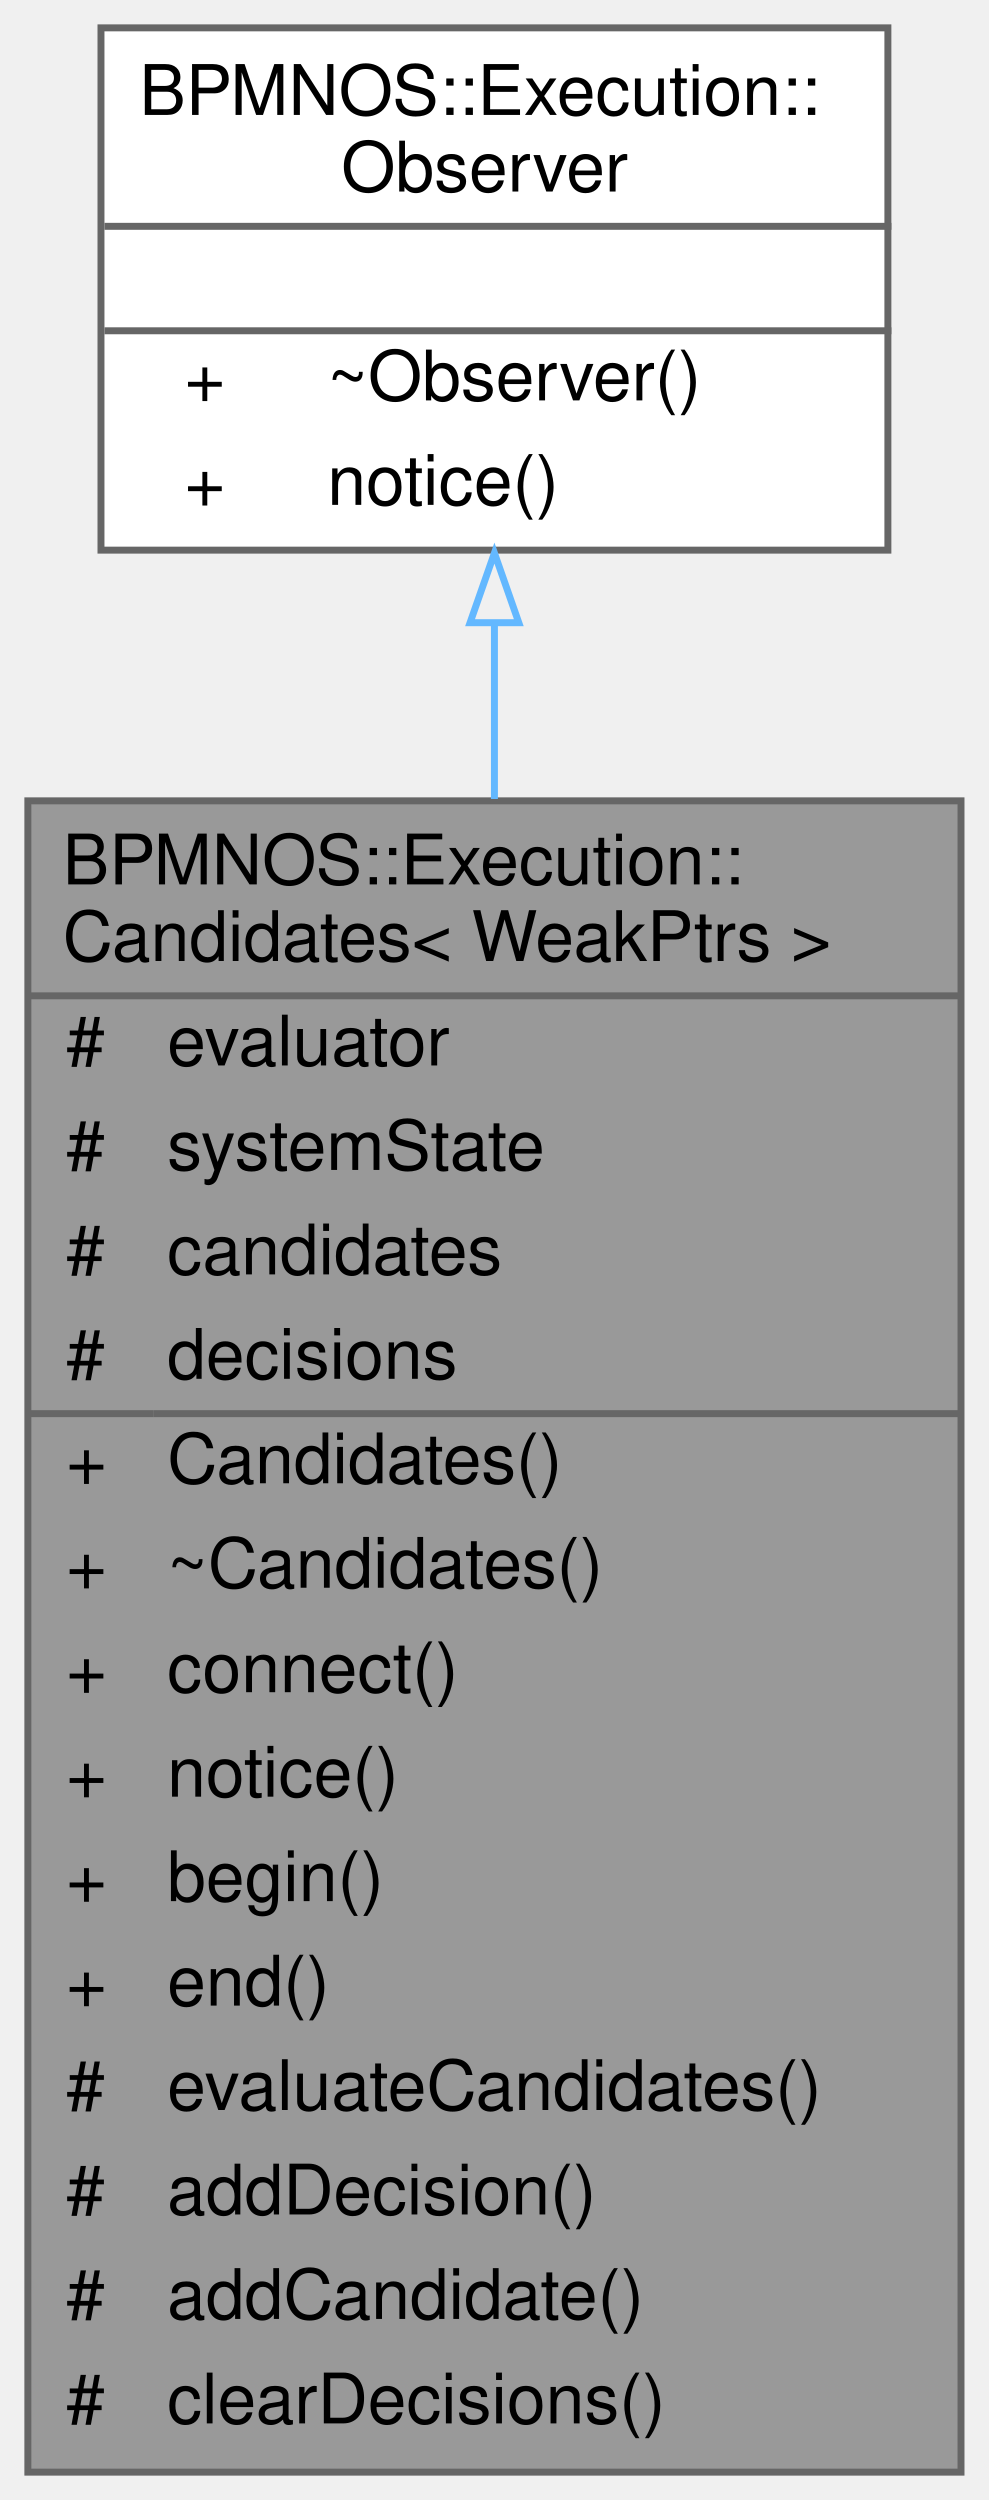
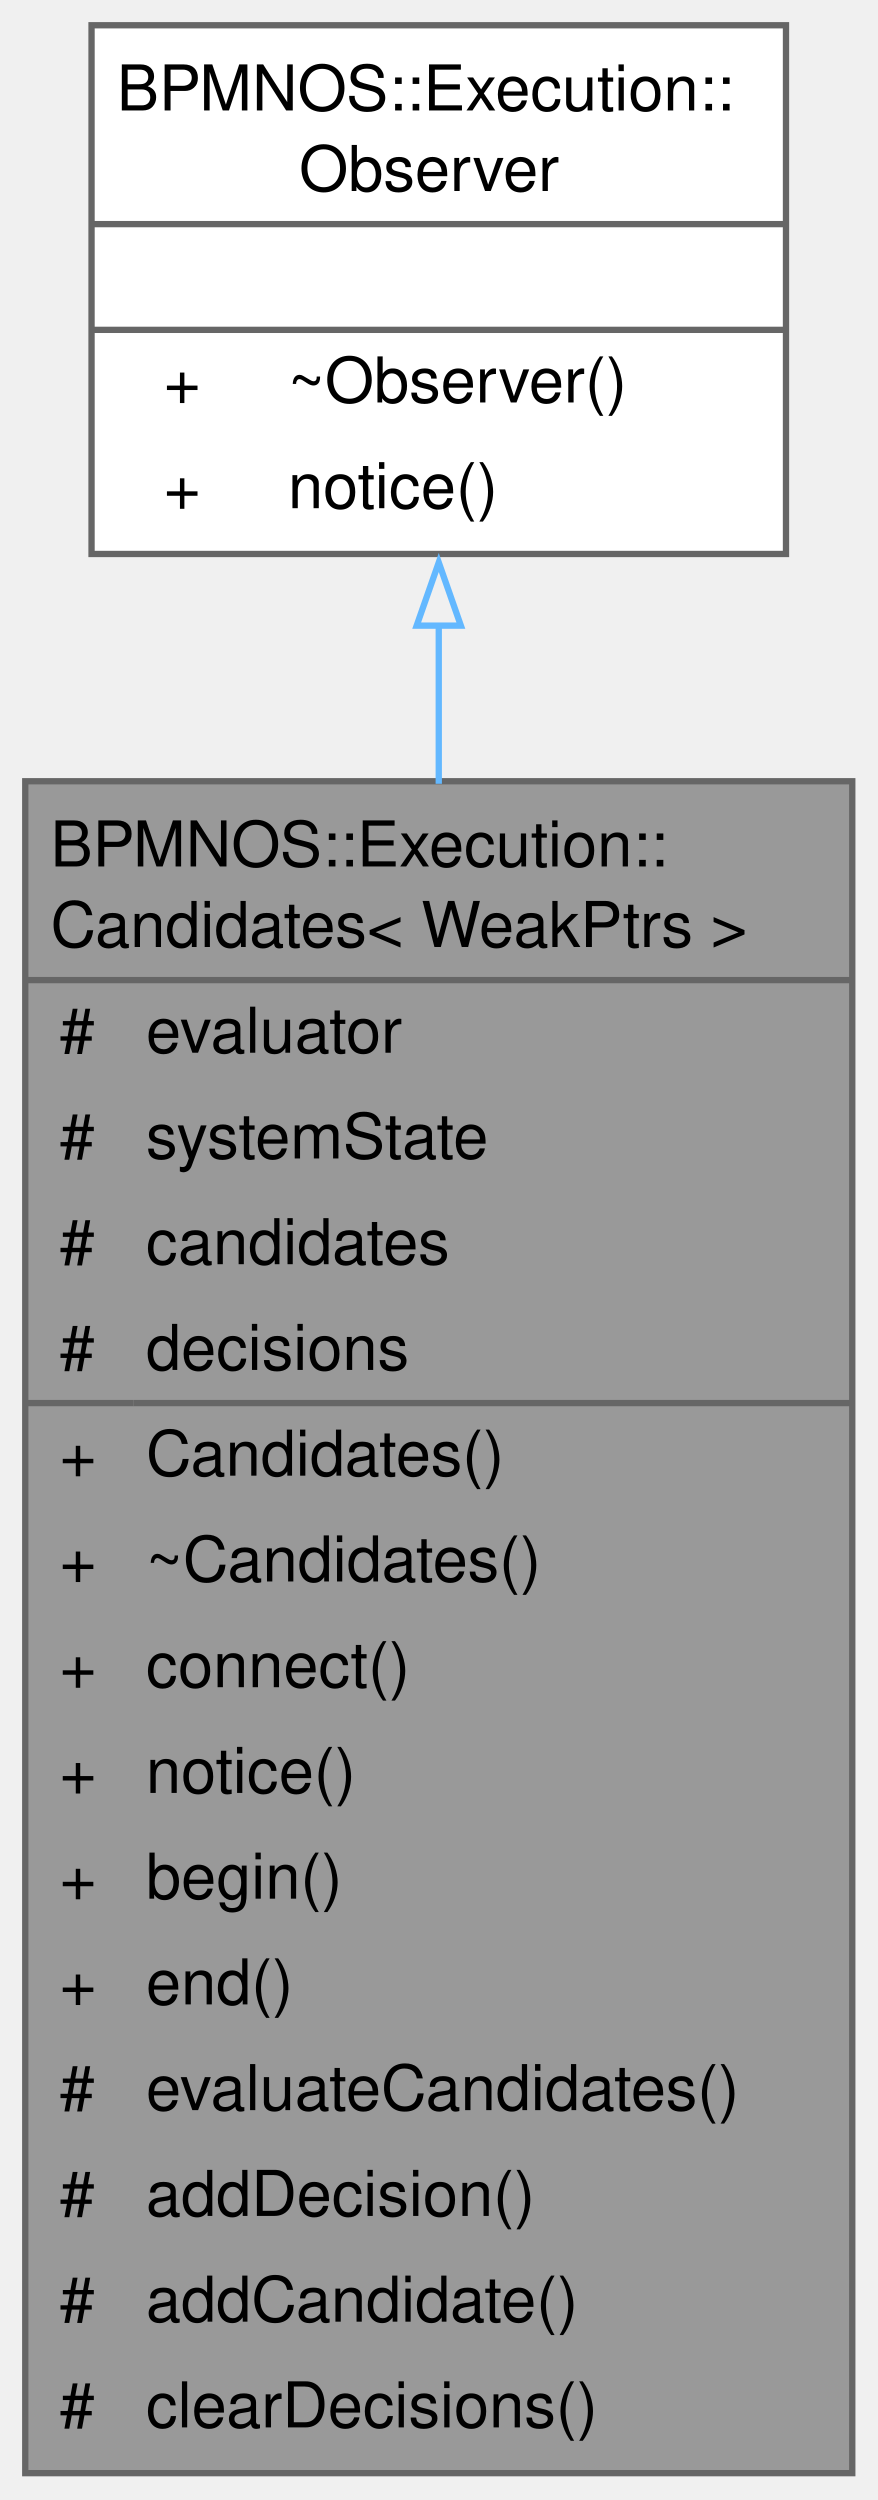
- <svg xmlns="http://www.w3.org/2000/svg" xmlns:xlink="http://www.w3.org/1999/xlink" width="142pt" height="359pt" viewBox="0.00 0.00 142.00 359.00">
-   <g id="graph0" class="graph" transform="scale(1 1) rotate(0) translate(4 355)">
+ <svg xmlns="http://www.w3.org/2000/svg" xmlns:xlink="http://www.w3.org/1999/xlink" width="139pt" height="396pt" viewBox="0.00 0.00 139.00 396.00">
+   <g id="graph0" class="graph" transform="scale(1 1) rotate(0) translate(4 391.75)">
    <g id="Node000001" class="node">
      <g id="a_Node000001">
        <a xlink:title="An iterable collection of evaluated candidate decisions, ordered by reward (best first; infeasible la...">
-           <polygon fill="#999999" stroke="transparent" points="134,-240 0,-240 0,0 134,0 134,-240" />
-           <text text-anchor="start" x="5" y="-228" font-family="Helvetica,sans-Serif" font-size="10.00">BPMNOS::Execution::</text>
-           <text text-anchor="start" x="5" y="-217" font-family="Helvetica,sans-Serif" font-size="10.00">Candidates&lt; WeakPtrs &gt;</text>
-           <text text-anchor="start" x="5.5" y="-202" font-family="Helvetica,sans-Serif" font-size="10.00">#</text>
-           <text text-anchor="start" x="20" y="-202" font-family="Helvetica,sans-Serif" font-size="10.00">evaluator</text>
-           <text text-anchor="start" x="5.5" y="-187" font-family="Helvetica,sans-Serif" font-size="10.00">#</text>
-           <text text-anchor="start" x="20" y="-187" font-family="Helvetica,sans-Serif" font-size="10.00">systemState</text>
-           <text text-anchor="start" x="5.5" y="-172" font-family="Helvetica,sans-Serif" font-size="10.00">#</text>
-           <text text-anchor="start" x="20" y="-172" font-family="Helvetica,sans-Serif" font-size="10.00">candidates</text>
-           <text text-anchor="start" x="5.5" y="-157" font-family="Helvetica,sans-Serif" font-size="10.00">#</text>
-           <text text-anchor="start" x="20" y="-157" font-family="Helvetica,sans-Serif" font-size="10.00">decisions</text>
-           <text text-anchor="start" x="5.5" y="-142" font-family="Helvetica,sans-Serif" font-size="10.00">+</text>
-           <text text-anchor="start" x="20" y="-142" font-family="Helvetica,sans-Serif" font-size="10.00">Candidates()</text>
-           <text text-anchor="start" x="5.5" y="-127" font-family="Helvetica,sans-Serif" font-size="10.00">+</text>
-           <text text-anchor="start" x="20" y="-127" font-family="Helvetica,sans-Serif" font-size="10.00">~Candidates()</text>
-           <text text-anchor="start" x="5.5" y="-112" font-family="Helvetica,sans-Serif" font-size="10.00">+</text>
-           <text text-anchor="start" x="20" y="-112" font-family="Helvetica,sans-Serif" font-size="10.00">connect()</text>
-           <text text-anchor="start" x="5.5" y="-97" font-family="Helvetica,sans-Serif" font-size="10.00">+</text>
-           <text text-anchor="start" x="20" y="-97" font-family="Helvetica,sans-Serif" font-size="10.00">notice()</text>
-           <text text-anchor="start" x="5.5" y="-82" font-family="Helvetica,sans-Serif" font-size="10.00">+</text>
-           <text text-anchor="start" x="20" y="-82" font-family="Helvetica,sans-Serif" font-size="10.00">begin()</text>
-           <text text-anchor="start" x="5.5" y="-67" font-family="Helvetica,sans-Serif" font-size="10.00">+</text>
-           <text text-anchor="start" x="20" y="-67" font-family="Helvetica,sans-Serif" font-size="10.00">end()</text>
-           <text text-anchor="start" x="5.5" y="-52" font-family="Helvetica,sans-Serif" font-size="10.00">#</text>
-           <text text-anchor="start" x="20" y="-52" font-family="Helvetica,sans-Serif" font-size="10.00">evaluateCandidates()</text>
-           <text text-anchor="start" x="5.5" y="-37" font-family="Helvetica,sans-Serif" font-size="10.00">#</text>
-           <text text-anchor="start" x="20" y="-37" font-family="Helvetica,sans-Serif" font-size="10.00">addDecision()</text>
-           <text text-anchor="start" x="5.5" y="-22" font-family="Helvetica,sans-Serif" font-size="10.00">#</text>
-           <text text-anchor="start" x="20" y="-22" font-family="Helvetica,sans-Serif" font-size="10.00">addCandidate()</text>
-           <text text-anchor="start" x="5.5" y="-7" font-family="Helvetica,sans-Serif" font-size="10.00">#</text>
-           <text text-anchor="start" x="20" y="-7" font-family="Helvetica,sans-Serif" font-size="10.00">clearDecisions()</text>
-           <polygon fill="#666666" stroke="#666666" points="0,-212 0,-212 134,-212 134,-212 0,-212" />
-           <polygon fill="#666666" stroke="#666666" points="0,-152 0,-152 18,-152 18,-152 0,-152" />
-           <polygon fill="#666666" stroke="#666666" points="18,-152 18,-152 134,-152 134,-152 18,-152" />
-           <polygon fill="none" stroke="#666666" points="0,0 0,-240 134,-240 134,0 0,0" />
+           <polygon fill="#999999" stroke="none" points="131,-268 0,-268 0,0 131,0 131,-268" />
+           <text xml:space="preserve" text-anchor="start" x="4" y="-254.5" font-family="Helvetica,sans-Serif" font-size="10.00">BPMNOS::Execution::</text>
+           <text xml:space="preserve" text-anchor="start" x="4" y="-241.75" font-family="Helvetica,sans-Serif" font-size="10.00">Candidates&lt; WeakPtrs &gt;</text>
+           <text xml:space="preserve" text-anchor="start" x="5.44" y="-225" font-family="Helvetica,sans-Serif" font-size="10.00">#</text>
+           <text xml:space="preserve" text-anchor="start" x="19.12" y="-225" font-family="Helvetica,sans-Serif" font-size="10.00">evaluator</text>
+           <text xml:space="preserve" text-anchor="start" x="5.44" y="-208.25" font-family="Helvetica,sans-Serif" font-size="10.00">#</text>
+           <text xml:space="preserve" text-anchor="start" x="19.12" y="-208.25" font-family="Helvetica,sans-Serif" font-size="10.00">systemState</text>
+           <text xml:space="preserve" text-anchor="start" x="5.44" y="-191.5" font-family="Helvetica,sans-Serif" font-size="10.00">#</text>
+           <text xml:space="preserve" text-anchor="start" x="19.12" y="-191.5" font-family="Helvetica,sans-Serif" font-size="10.00">candidates</text>
+           <text xml:space="preserve" text-anchor="start" x="5.44" y="-174.75" font-family="Helvetica,sans-Serif" font-size="10.00">#</text>
+           <text xml:space="preserve" text-anchor="start" x="19.12" y="-174.75" font-family="Helvetica,sans-Serif" font-size="10.00">decisions</text>
+           <text xml:space="preserve" text-anchor="start" x="5.44" y="-158" font-family="Helvetica,sans-Serif" font-size="10.00">+</text>
+           <text xml:space="preserve" text-anchor="start" x="19.12" y="-158" font-family="Helvetica,sans-Serif" font-size="10.00">Candidates()</text>
+           <text xml:space="preserve" text-anchor="start" x="5.44" y="-141.25" font-family="Helvetica,sans-Serif" font-size="10.00">+</text>
+           <text xml:space="preserve" text-anchor="start" x="19.12" y="-141.25" font-family="Helvetica,sans-Serif" font-size="10.00">~Candidates()</text>
+           <text xml:space="preserve" text-anchor="start" x="5.44" y="-124.5" font-family="Helvetica,sans-Serif" font-size="10.00">+</text>
+           <text xml:space="preserve" text-anchor="start" x="19.12" y="-124.5" font-family="Helvetica,sans-Serif" font-size="10.00">connect()</text>
+           <text xml:space="preserve" text-anchor="start" x="5.44" y="-107.75" font-family="Helvetica,sans-Serif" font-size="10.00">+</text>
+           <text xml:space="preserve" text-anchor="start" x="19.12" y="-107.75" font-family="Helvetica,sans-Serif" font-size="10.00">notice()</text>
+           <text xml:space="preserve" text-anchor="start" x="5.44" y="-91" font-family="Helvetica,sans-Serif" font-size="10.00">+</text>
+           <text xml:space="preserve" text-anchor="start" x="19.12" y="-91" font-family="Helvetica,sans-Serif" font-size="10.00">begin()</text>
+           <text xml:space="preserve" text-anchor="start" x="5.44" y="-74.25" font-family="Helvetica,sans-Serif" font-size="10.00">+</text>
+           <text xml:space="preserve" text-anchor="start" x="19.12" y="-74.25" font-family="Helvetica,sans-Serif" font-size="10.00">end()</text>
+           <text xml:space="preserve" text-anchor="start" x="5.44" y="-57.5" font-family="Helvetica,sans-Serif" font-size="10.00">#</text>
+           <text xml:space="preserve" text-anchor="start" x="19.12" y="-57.5" font-family="Helvetica,sans-Serif" font-size="10.00">evaluateCandidates()</text>
+           <text xml:space="preserve" text-anchor="start" x="5.44" y="-40.75" font-family="Helvetica,sans-Serif" font-size="10.00">#</text>
+           <text xml:space="preserve" text-anchor="start" x="19.12" y="-40.75" font-family="Helvetica,sans-Serif" font-size="10.00">addDecision()</text>
+           <text xml:space="preserve" text-anchor="start" x="5.44" y="-24" font-family="Helvetica,sans-Serif" font-size="10.00">#</text>
+           <text xml:space="preserve" text-anchor="start" x="19.12" y="-24" font-family="Helvetica,sans-Serif" font-size="10.00">addCandidate()</text>
+           <text xml:space="preserve" text-anchor="start" x="5.44" y="-7.25" font-family="Helvetica,sans-Serif" font-size="10.00">#</text>
+           <text xml:space="preserve" text-anchor="start" x="19.12" y="-7.25" font-family="Helvetica,sans-Serif" font-size="10.00">clearDecisions()</text>
+           <polygon fill="#666666" stroke="#666666" points="0,-236.5 0,-236.5 131,-236.5 131,-236.5 0,-236.5" />
+           <polygon fill="#666666" stroke="#666666" points="0,-169.5 0,-169.5 17.12,-169.5 17.12,-169.5 0,-169.5" />
+           <polygon fill="#666666" stroke="#666666" points="17.12,-169.5 17.12,-169.5 131,-169.5 131,-169.5 17.12,-169.5" />
+           <polygon fill="none" stroke="#666666" points="0,0 0,-268 131,-268 131,0 0,0" />
        </a>
      </g>
    </g>
    <g id="Node000002" class="node">
      <g id="a_Node000002">
        <a xlink:href="classBPMNOS_1_1Execution_1_1Observer.html" target="_top" xlink:title=" ">
-           <polygon fill="white" stroke="transparent" points="123.5,-351 10.5,-351 10.5,-276 123.5,-276 123.5,-351" />
-           <text text-anchor="start" x="16" y="-338.5" font-family="Helvetica,sans-Serif" font-size="10.00">BPMNOS::Execution::</text>
-           <text text-anchor="start" x="45" y="-327.5" font-family="Helvetica,sans-Serif" font-size="10.00">Observer</text>
-           <text text-anchor="start" x="65.5" y="-312.5" font-family="Helvetica,sans-Serif" font-size="10.00"> </text>
-           <text text-anchor="start" x="22.5" y="-297.5" font-family="Helvetica,sans-Serif" font-size="10.00">+</text>
-           <text text-anchor="start" x="43" y="-297.5" font-family="Helvetica,sans-Serif" font-size="10.00">~Observer()</text>
-           <text text-anchor="start" x="22.5" y="-282.5" font-family="Helvetica,sans-Serif" font-size="10.00">+</text>
-           <text text-anchor="start" x="43" y="-282.5" font-family="Helvetica,sans-Serif" font-size="10.00">notice()</text>
-           <polygon fill="#666666" stroke="#666666" points="11,-322.5 11,-322.5 124,-322.5 124,-322.5 11,-322.5" />
-           <polygon fill="#666666" stroke="#666666" points="11,-307.5 11,-307.5 124,-307.5 124,-307.5 11,-307.5" />
-           <polygon fill="none" stroke="#666666" points="10.5,-276 10.5,-351 123.5,-351 123.5,-276 10.5,-276" />
+           <polygon fill="white" stroke="none" points="120.5,-387.75 10.5,-387.75 10.5,-304 120.5,-304 120.5,-387.75" />
+           <text xml:space="preserve" text-anchor="start" x="14.5" y="-374.25" font-family="Helvetica,sans-Serif" font-size="10.00">BPMNOS::Execution::</text>
+           <text xml:space="preserve" text-anchor="start" x="43.38" y="-361.5" font-family="Helvetica,sans-Serif" font-size="10.00">Observer</text>
+           <text xml:space="preserve" text-anchor="start" x="64" y="-344.75" font-family="Helvetica,sans-Serif" font-size="10.00"> </text>
+           <text xml:space="preserve" text-anchor="start" x="21.94" y="-328" font-family="Helvetica,sans-Serif" font-size="10.00">+</text>
+           <text xml:space="preserve" text-anchor="start" x="41.62" y="-328" font-family="Helvetica,sans-Serif" font-size="10.00">~Observer()</text>
+           <text xml:space="preserve" text-anchor="start" x="21.94" y="-311.25" font-family="Helvetica,sans-Serif" font-size="10.00">+</text>
+           <text xml:space="preserve" text-anchor="start" x="41.62" y="-311.25" font-family="Helvetica,sans-Serif" font-size="10.00">notice()</text>
+           <polygon fill="#666666" stroke="#666666" points="10.5,-356.25 10.5,-356.25 120.5,-356.25 120.5,-356.25 10.5,-356.25" />
+           <polygon fill="#666666" stroke="#666666" points="10.5,-339.5 10.5,-339.5 120.5,-339.5 120.5,-339.5 10.5,-339.5" />
+           <polygon fill="none" stroke="#666666" points="10.5,-304 10.5,-387.75 120.5,-387.75 120.5,-304 10.5,-304" />
        </a>
      </g>
    </g>
    <g id="edge1_Node000001_Node000002" class="edge">
      <g id="a_edge1_Node000001_Node000002">
        <a xlink:title=" ">
-           <path fill="none" stroke="#63b8ff" d="M67,-265.53C67,-257.61 67,-249.07 67,-240.26" />
-           <polygon fill="none" stroke="#63b8ff" points="63.5,-265.58 67,-275.58 70.5,-265.58 63.5,-265.58" />
+           <path fill="none" stroke="#63b8ff" d="M65.5,-292.91C65.5,-284.93 65.5,-276.41 65.5,-267.6" />
+           <polygon fill="none" stroke="#63b8ff" points="62,-292.65 65.5,-302.65 69,-292.65 62,-292.65" />
        </a>
      </g>
    </g>
  </g>
</svg>
